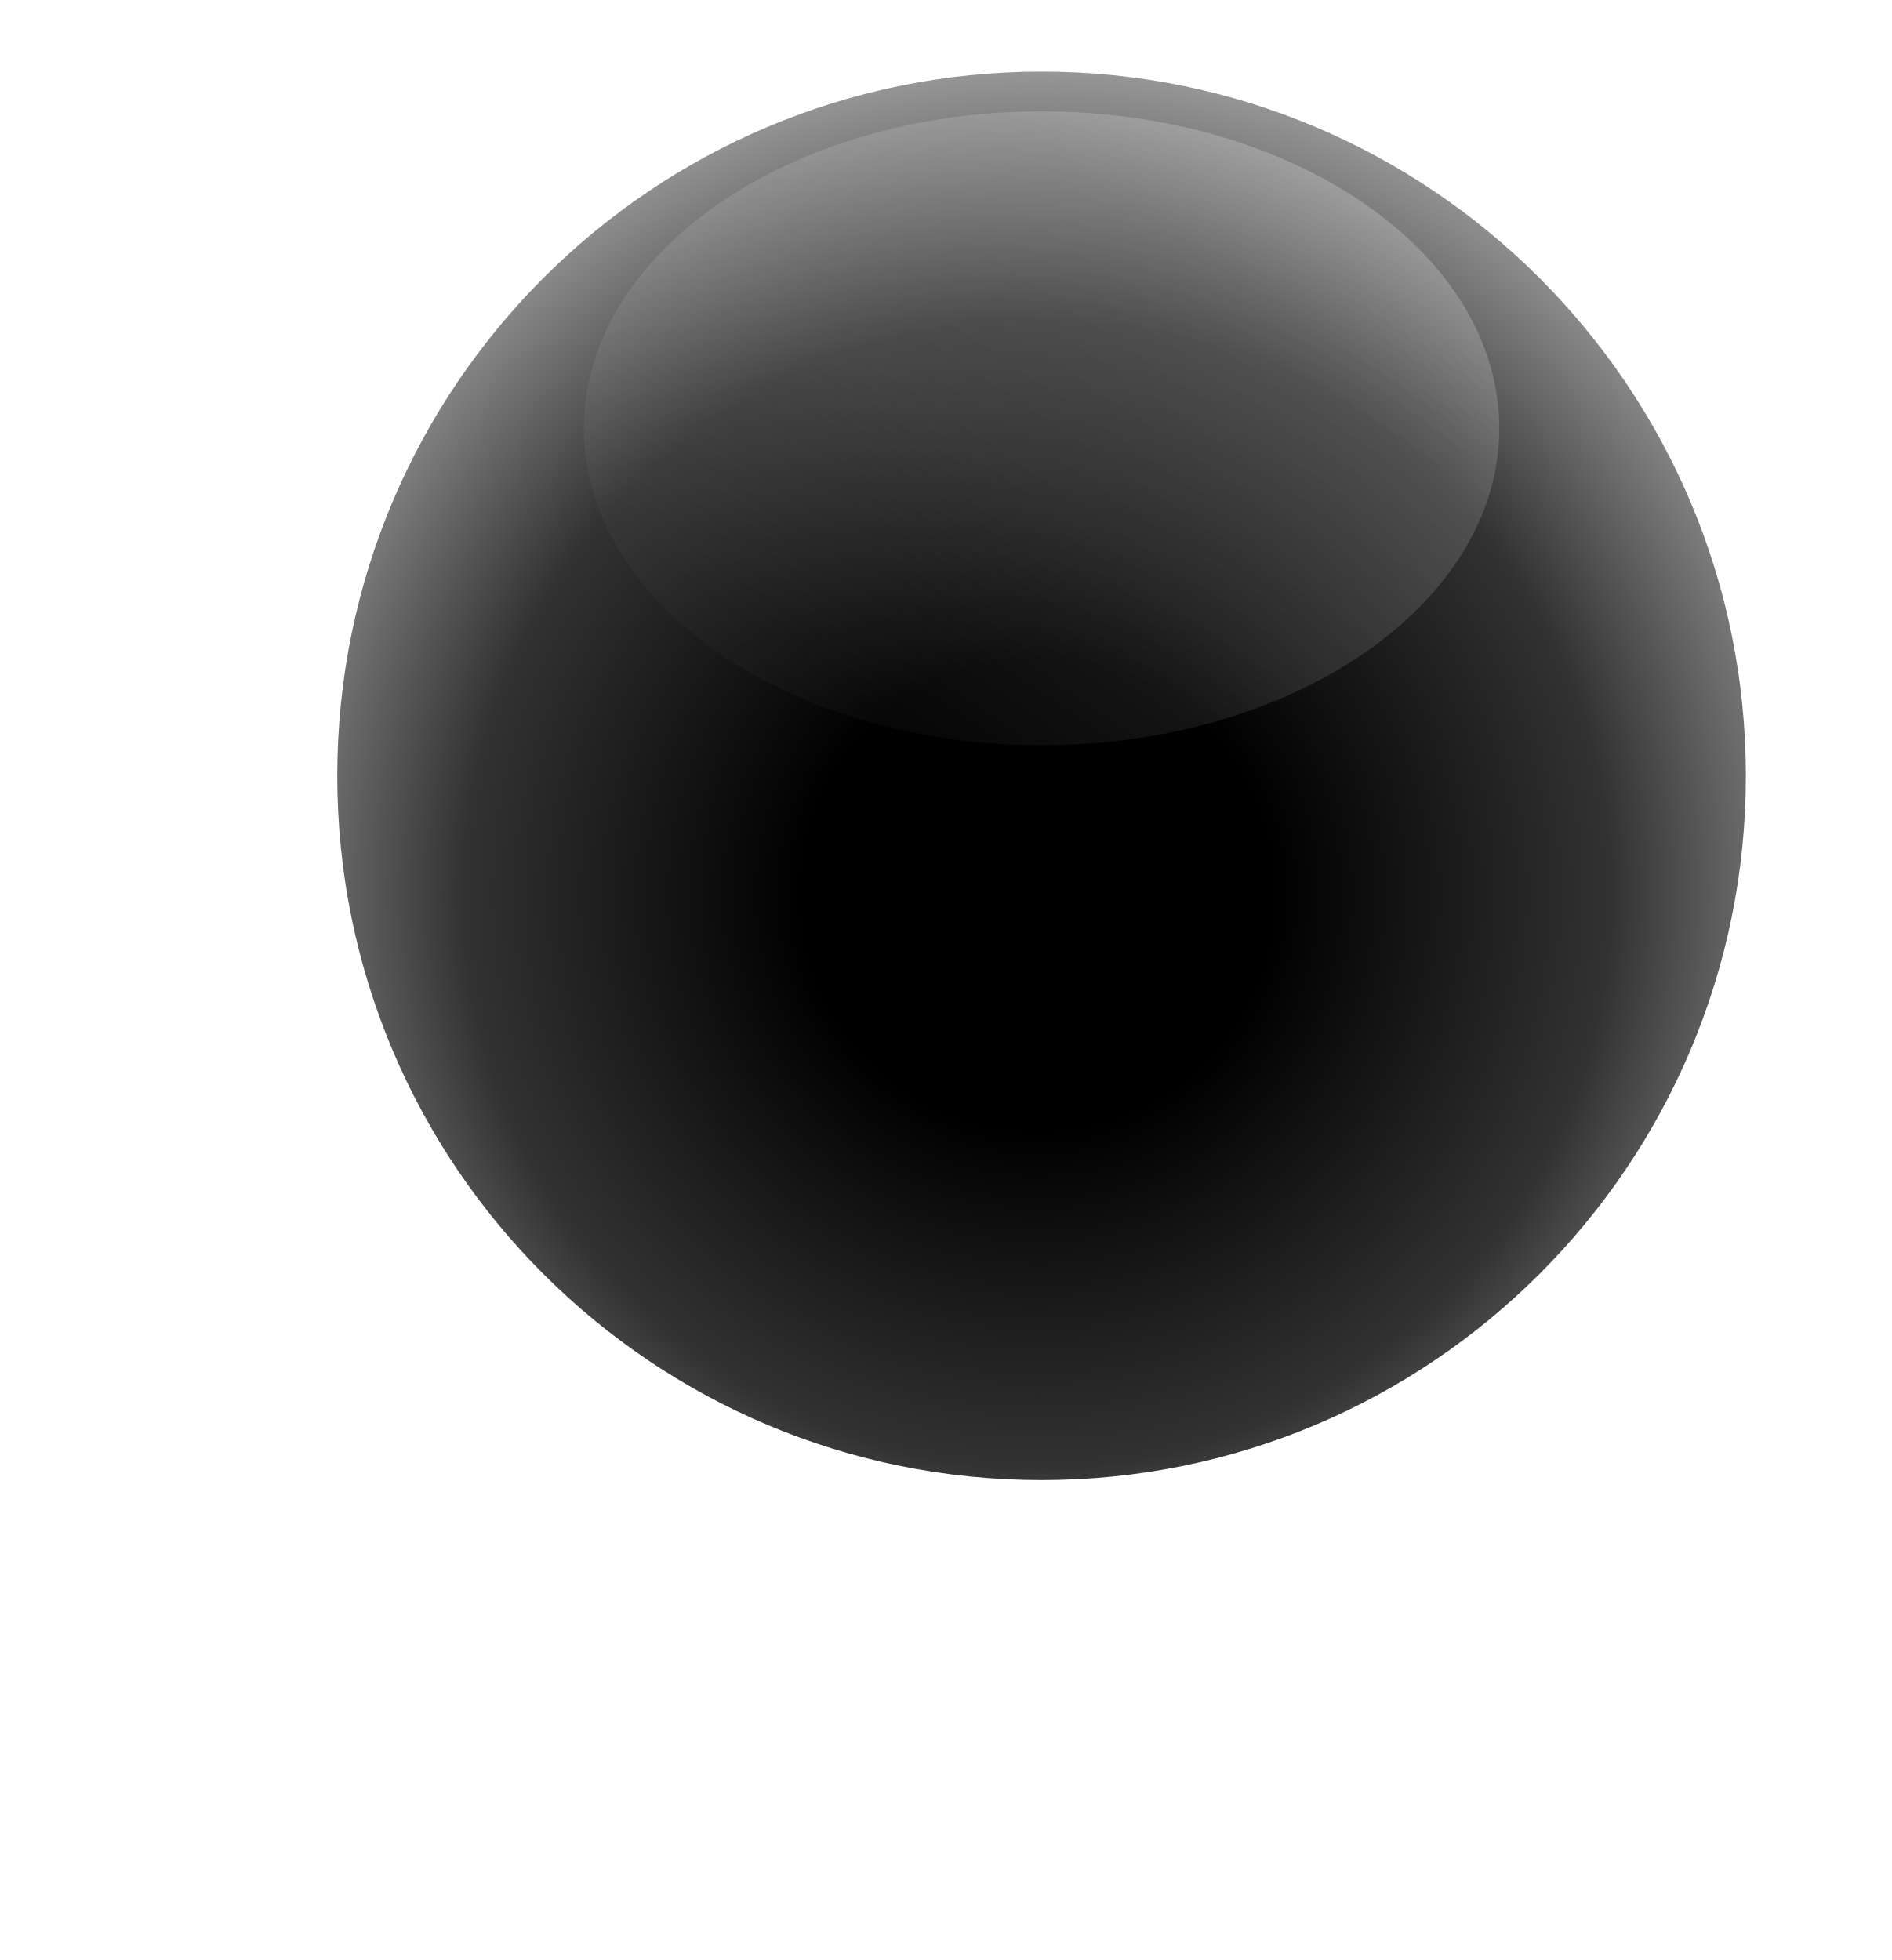
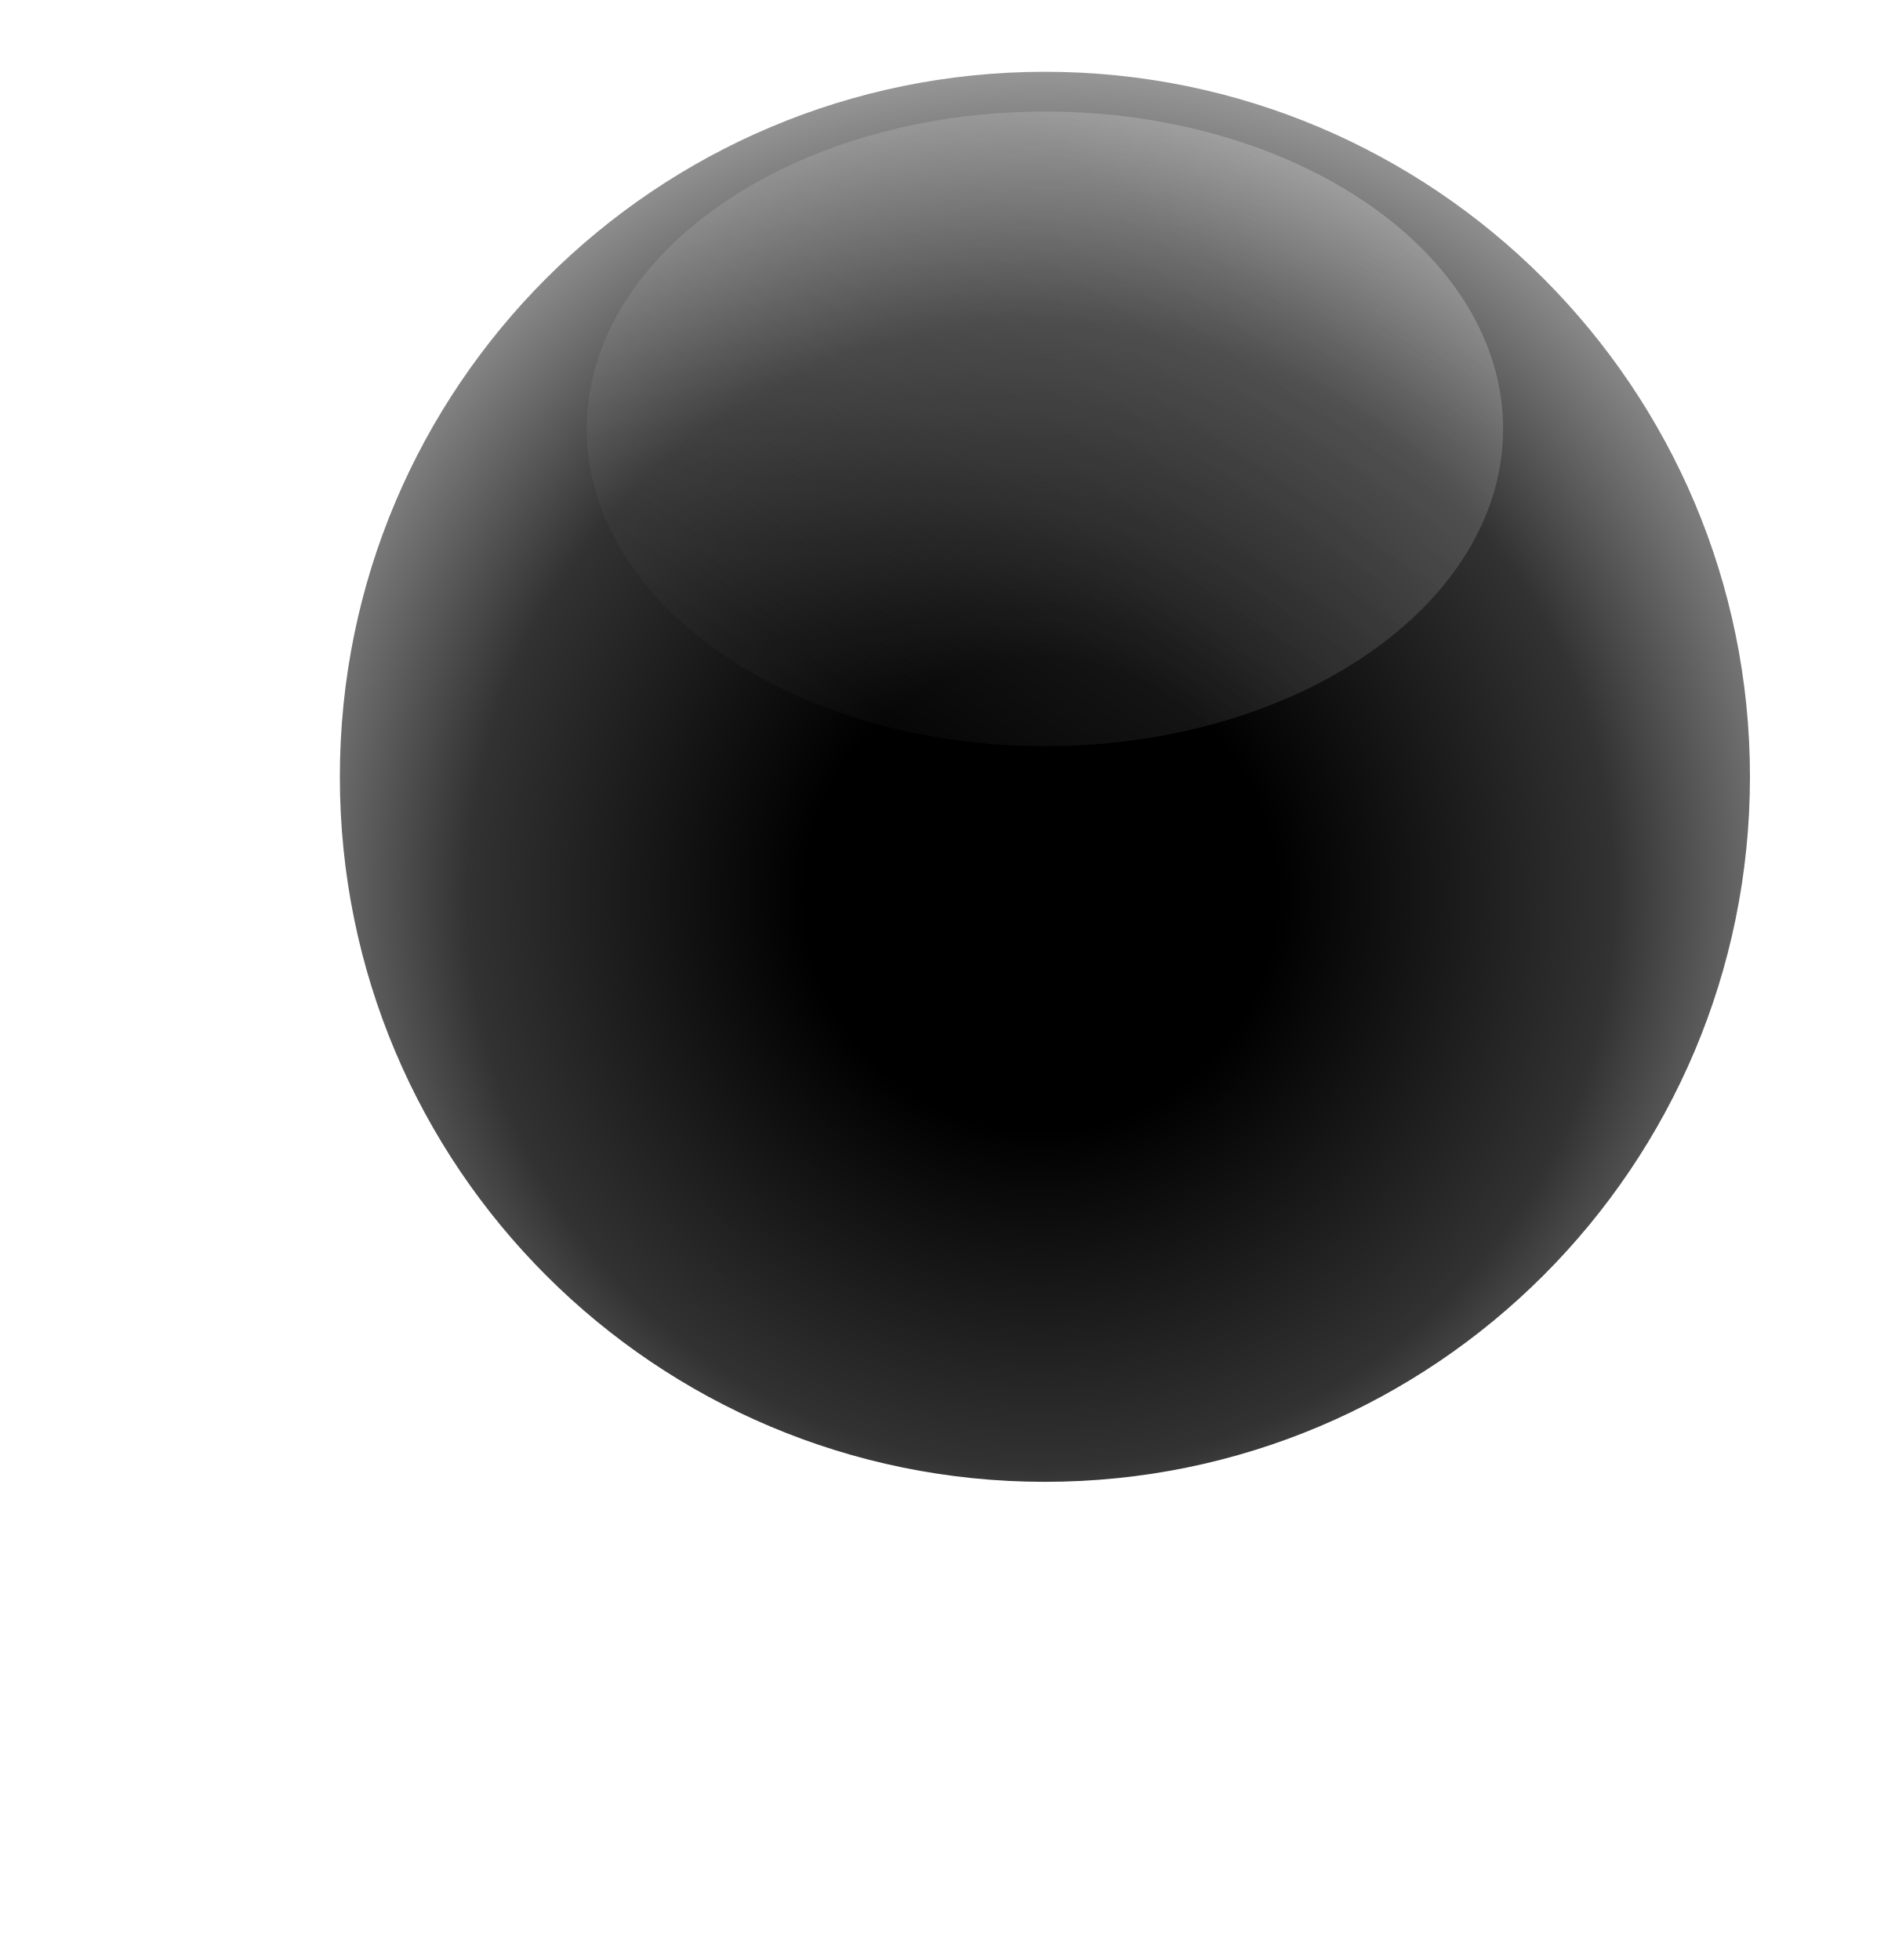
- <svg xmlns="http://www.w3.org/2000/svg" width="521" height="540" viewBox="0 0 521 540" fill="none">
-   <path style="mix-blend-mode:color-burn" d="M520.292 279.205C520.292 422.753 403.804 539.242 260.256 539.242C116.708 539.242 0.219 422.753 0.219 279.205C0.219 135.657 116.708 19.169 260.256 19.169C403.804 19.169 520.292 135.657 520.292 279.205Z" fill="url(#paint0_radial_4533_12143)" />
-   <path d="M480.951 213.756C480.951 320.841 394.208 407.776 286.931 407.776C179.654 407.776 92.911 321.033 92.911 213.756C92.911 106.479 179.846 19.736 286.931 19.736C394.017 19.736 480.951 106.671 480.951 213.756Z" fill="url(#paint1_radial_4533_12143)" />
-   <path style="mix-blend-mode:screen" d="M413.018 118.004C413.018 166.173 356.597 205.322 286.934 205.322C217.271 205.322 160.85 166.173 160.85 118.004C160.85 69.834 217.271 30.685 286.934 30.685C356.597 30.685 413.018 69.834 413.018 118.004Z" fill="url(#paint2_linear_4533_12143)" />
+ <svg xmlns="http://www.w3.org/2000/svg" width="551" height="570" viewBox="0 0 551 570" fill="none">
+   <path style="mix-blend-mode:color-burn" d="M550.474 295.072C550.474 446.768 427.373 569.869 275.677 569.869C123.981 569.869 0.88 446.768 0.88 295.072C0.88 143.376 123.981 20.275 275.677 20.275C427.373 20.275 550.474 143.376 550.474 295.072Z" fill="url(#paint0_radial_4533_12069)" />
+   <path d="M508.899 225.907C508.899 339.071 417.232 430.94 303.866 430.94C190.5 430.94 98.833 339.273 98.833 225.907C98.833 112.541 190.702 20.874 303.866 20.874C417.03 20.874 508.899 112.743 508.899 225.907Z" fill="url(#paint1_radial_4533_12069)" />
+   <path style="mix-blend-mode:screen" d="M437.109 124.72C437.109 175.623 377.485 216.995 303.868 216.995C230.251 216.995 170.627 175.623 170.627 124.72C170.627 73.816 230.251 32.445 303.868 32.445C377.485 32.445 437.109 73.816 437.109 124.72Z" fill="url(#paint2_linear_4533_12069)" />
  <defs>
-     <radialGradient id="paint0_radial_4533_12143" cx="0" cy="0" r="1" gradientUnits="userSpaceOnUse" gradientTransform="translate(260.447 279.206) scale(260.037 260.037)">
+     <radialGradient id="paint0_radial_4533_12069" cx="0" cy="0" r="1" gradientUnits="userSpaceOnUse" gradientTransform="translate(275.88 295.072) scale(274.797 274.797)">
      <stop stop-color="#656A6E" />
      <stop offset="0.35" stop-color="#A6A9AB" />
      <stop offset="0.65" stop-color="#D6D7D8" />
      <stop offset="0.87" stop-color="#F3F4F4" />
      <stop offset="1" stop-color="white" />
    </radialGradient>
-     <radialGradient id="paint1_radial_4533_12143" cx="0" cy="0" r="1" gradientUnits="userSpaceOnUse" gradientTransform="translate(285.78 246.381) scale(232.786)">
+     <radialGradient id="paint1_radial_4533_12069" cx="0" cy="0" r="1" gradientUnits="userSpaceOnUse" gradientTransform="translate(302.649 260.383) scale(245.999)">
      <stop offset="0.28" />
      <stop offset="0.68" stop-color="#323232" />
      <stop offset="1" stop-color="#9E9E9E" />
    </radialGradient>
-     <linearGradient id="paint2_linear_4533_12143" x1="137.245" y1="340.234" x2="414.17" y2="-70.451" gradientUnits="userSpaceOnUse">
+     <linearGradient id="paint2_linear_4533_12069" x1="145.682" y1="359.564" x2="438.326" y2="-74.432" gradientUnits="userSpaceOnUse">
      <stop offset="0.08" />
      <stop offset="0.21" />
      <stop offset="0.36" stop-color="#070707" />
      <stop offset="0.51" stop-color="#1C1C1C" />
      <stop offset="0.67" stop-color="#272727" />
      <stop offset="0.83" stop-color="#4D4D4D" />
      <stop offset="0.99" stop-color="#7C7C7C" />
      <stop offset="1" stop-color="#808080" />
    </linearGradient>
  </defs>
</svg>
